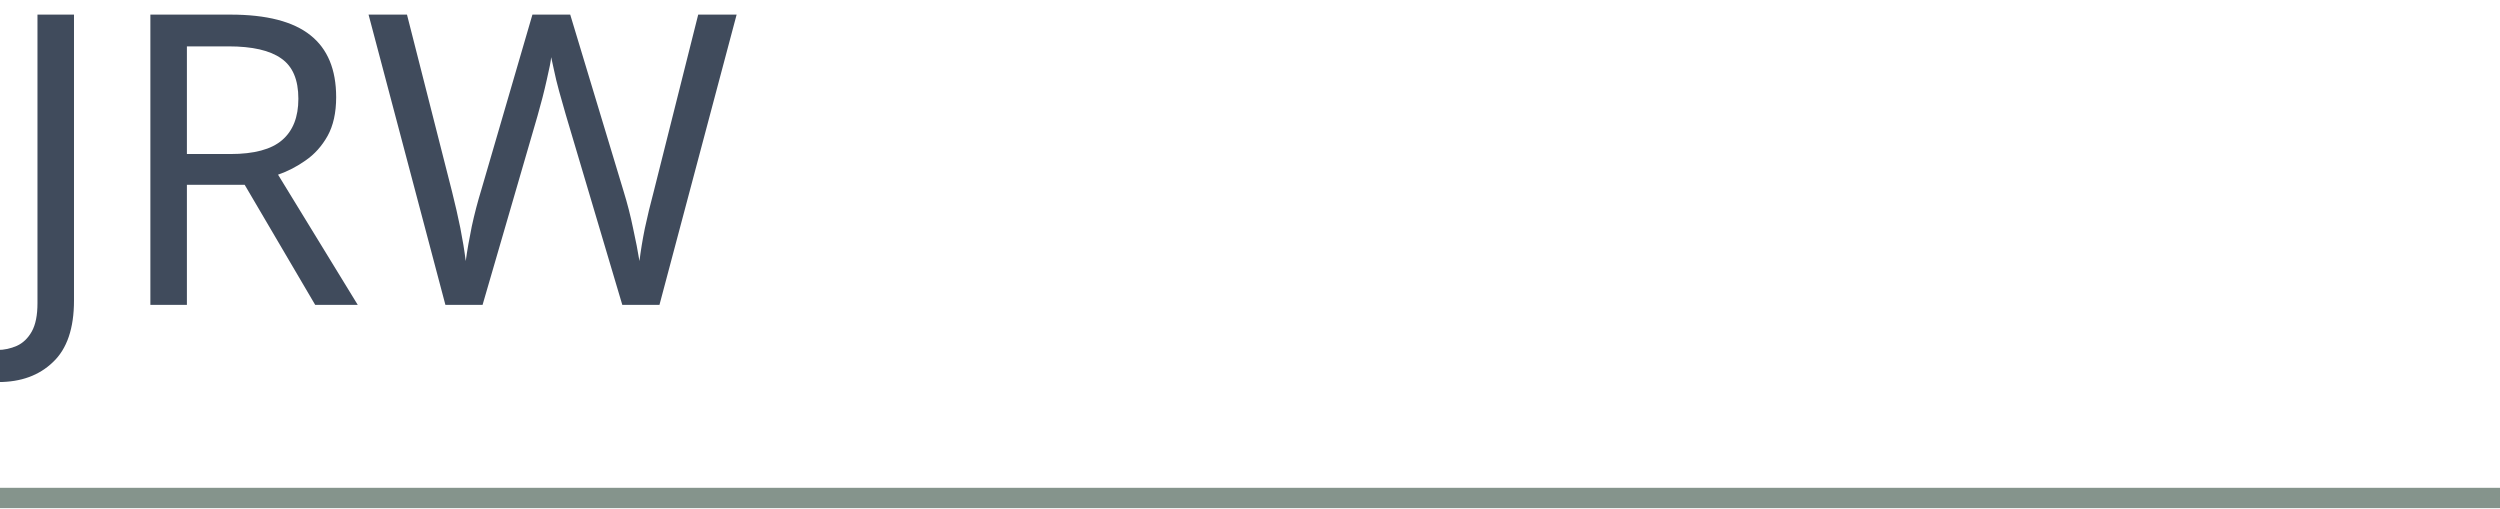
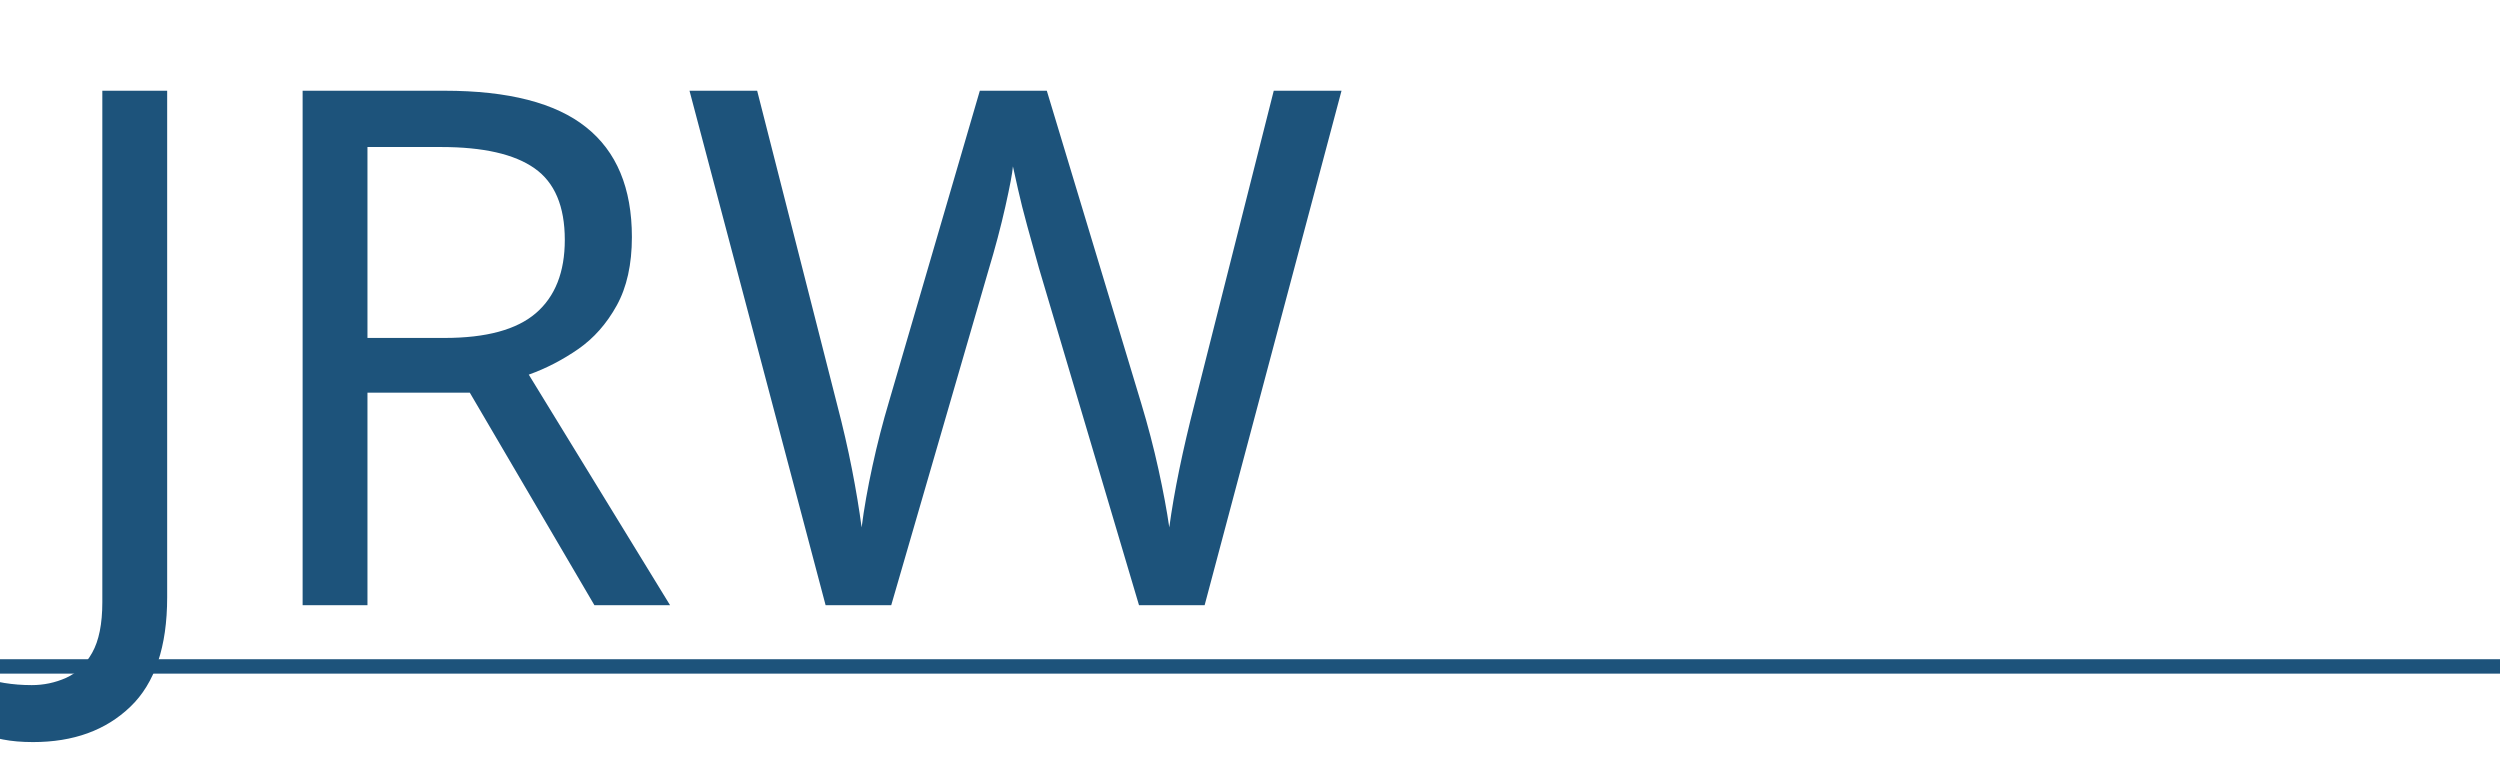
- <svg xmlns="http://www.w3.org/2000/svg" width="123px" height="25px" viewBox="0 0 123 25" version="1.1">
+ <svg xmlns="http://www.w3.org/2000/svg" width="347px" height="108px" viewBox="0 0 347 108" version="1.1">
  <g id="Artboard-Copy-3" stroke="none" stroke-width="1" fill="none" fill-rule="evenodd">
-     <line x1="123.5" y1="24.5" x2="0.5" y2="24.5" id="Line" stroke="#85948C" fill="#D8D8D8" stroke-linecap="square" />
-     <text id="JRW" font-family="PoiretOne-Regular, Poiret One" font-size="20" font-weight="normal" fill="#404B5C">
-       <tspan x="0" y="15">JRW</tspan>
+     <line x1="346.5" y1="92.5" x2="-0.5" y2="92.5" id="Line" stroke="#1D537B" stroke-width="2" fill="#D8D8D8" stroke-linecap="square" />
+     <text id="JRW" font-family="PoiretOne-Regular, Poiret One" font-size="100" font-weight="normal" fill="#1D537B">
+       <tspan x="5" y="84">JRW</tspan>
    </text>
  </g>
</svg>
